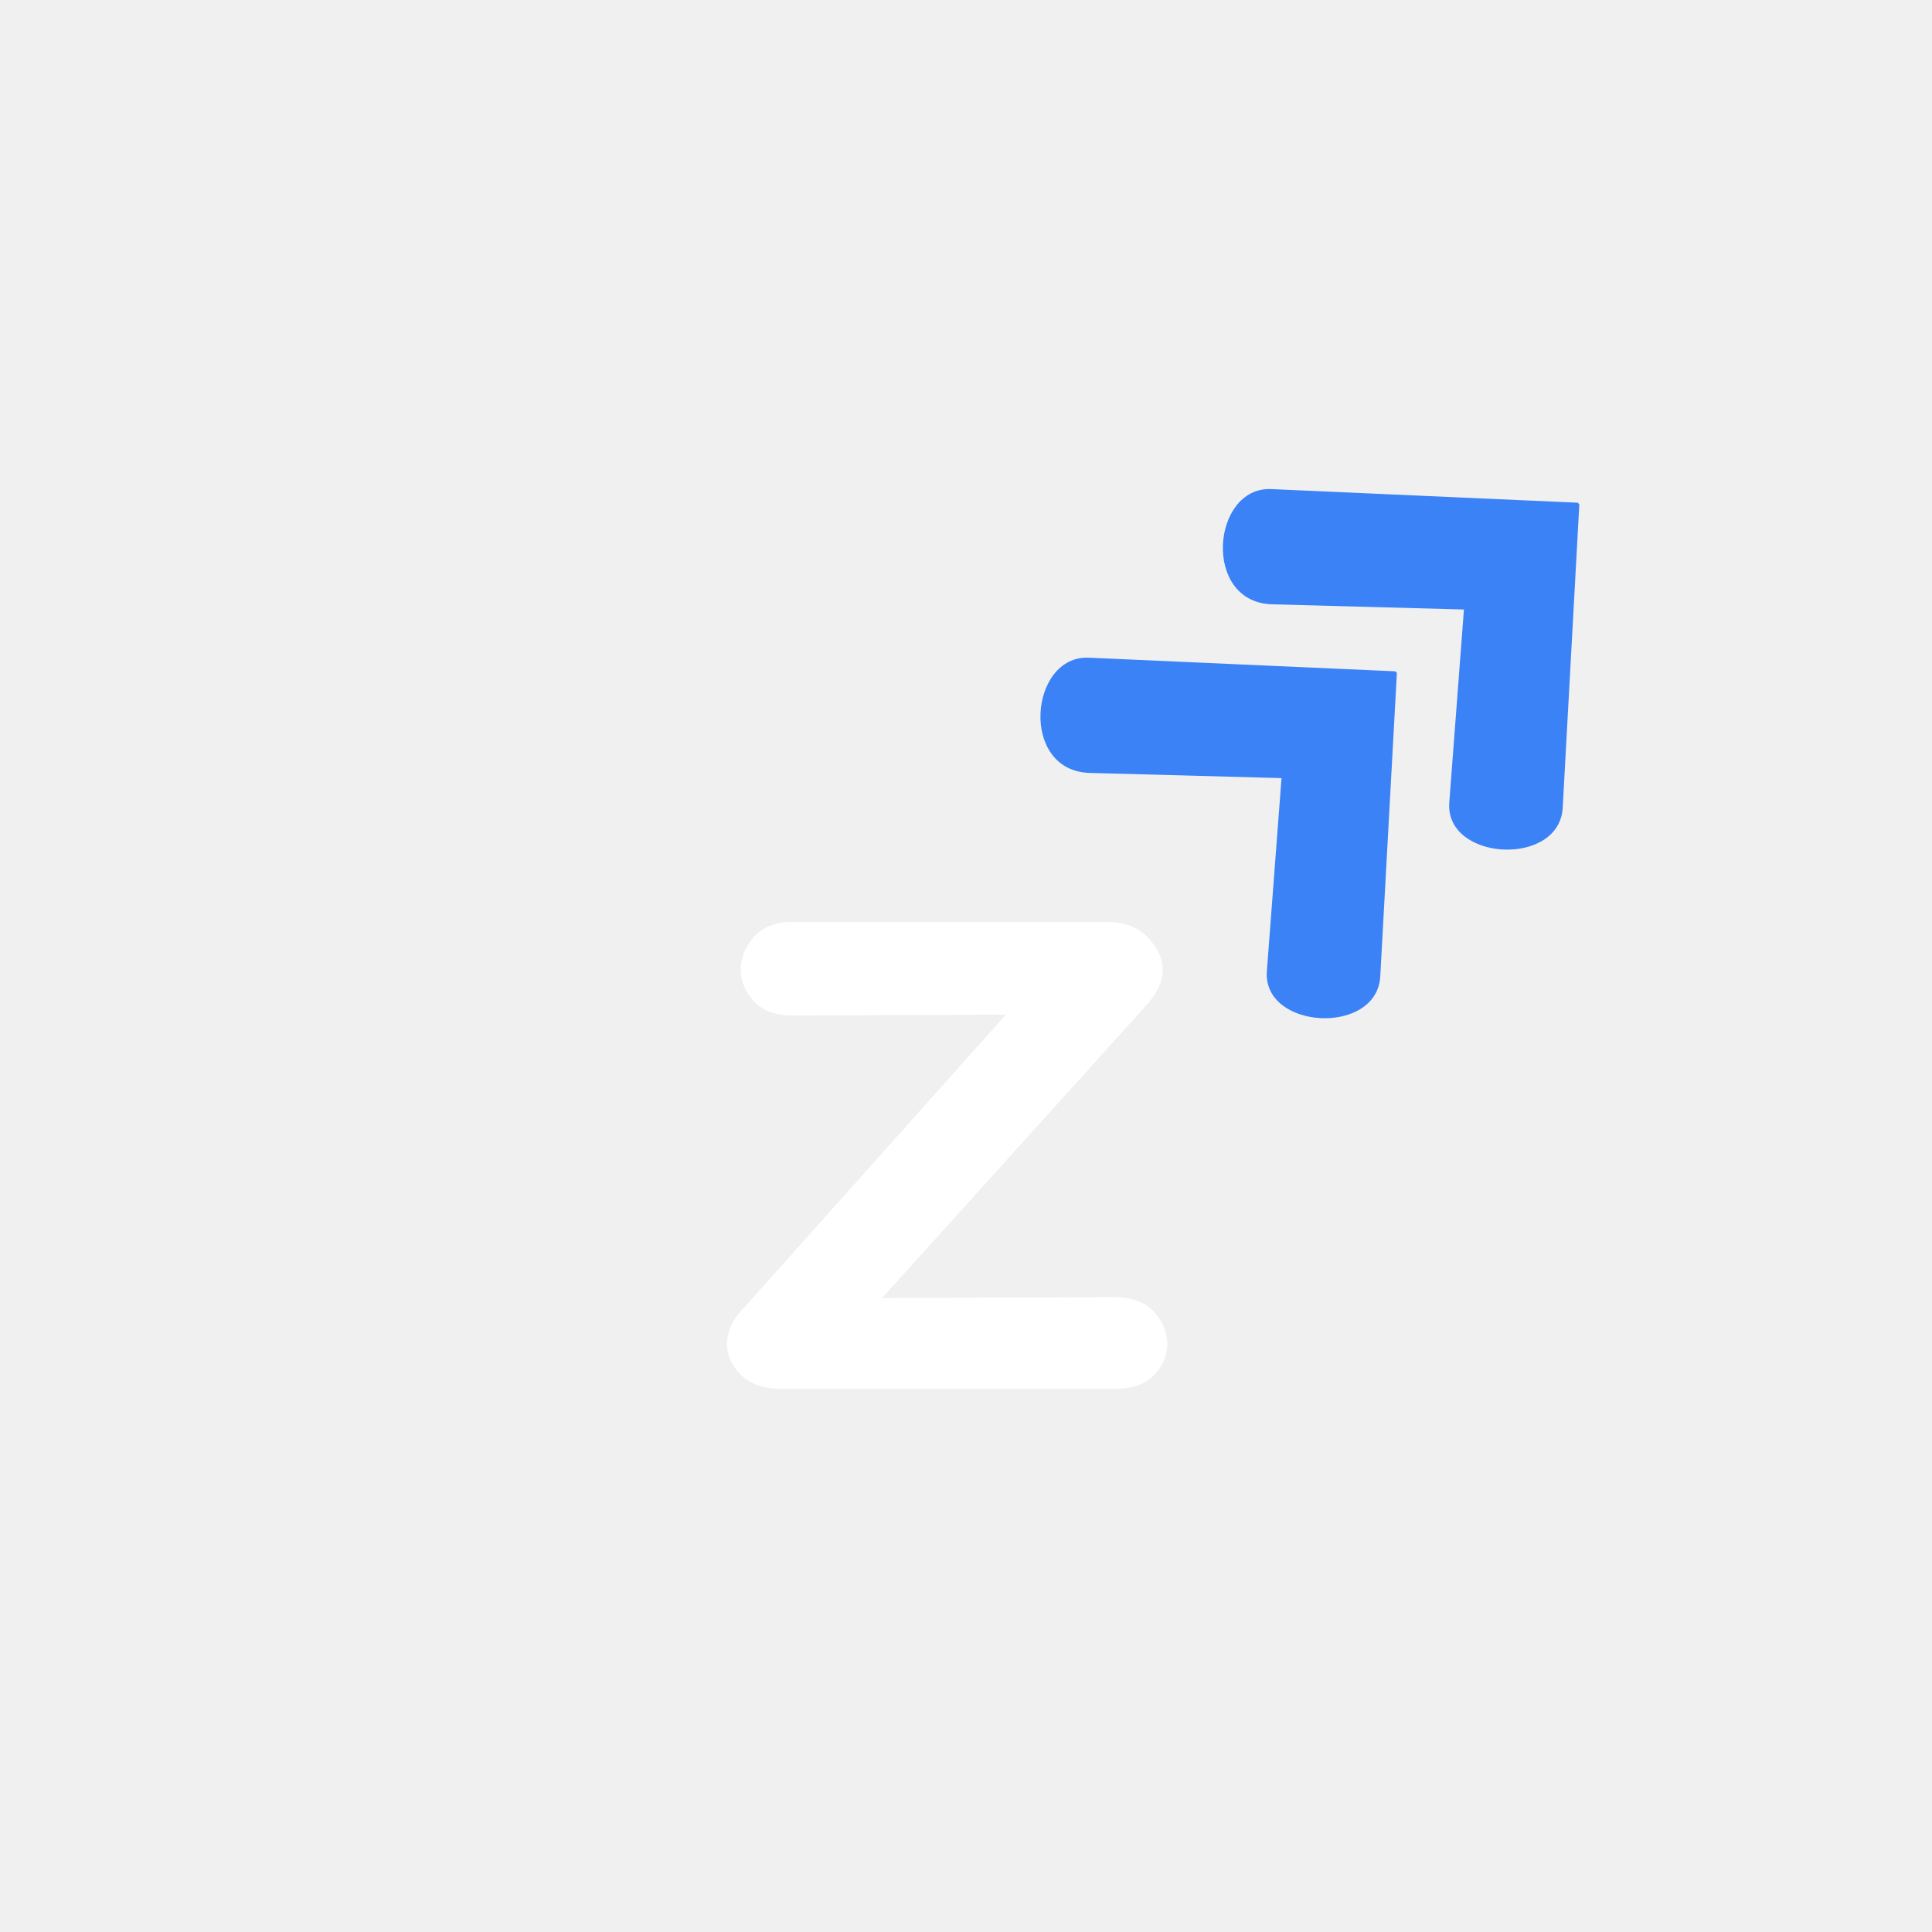
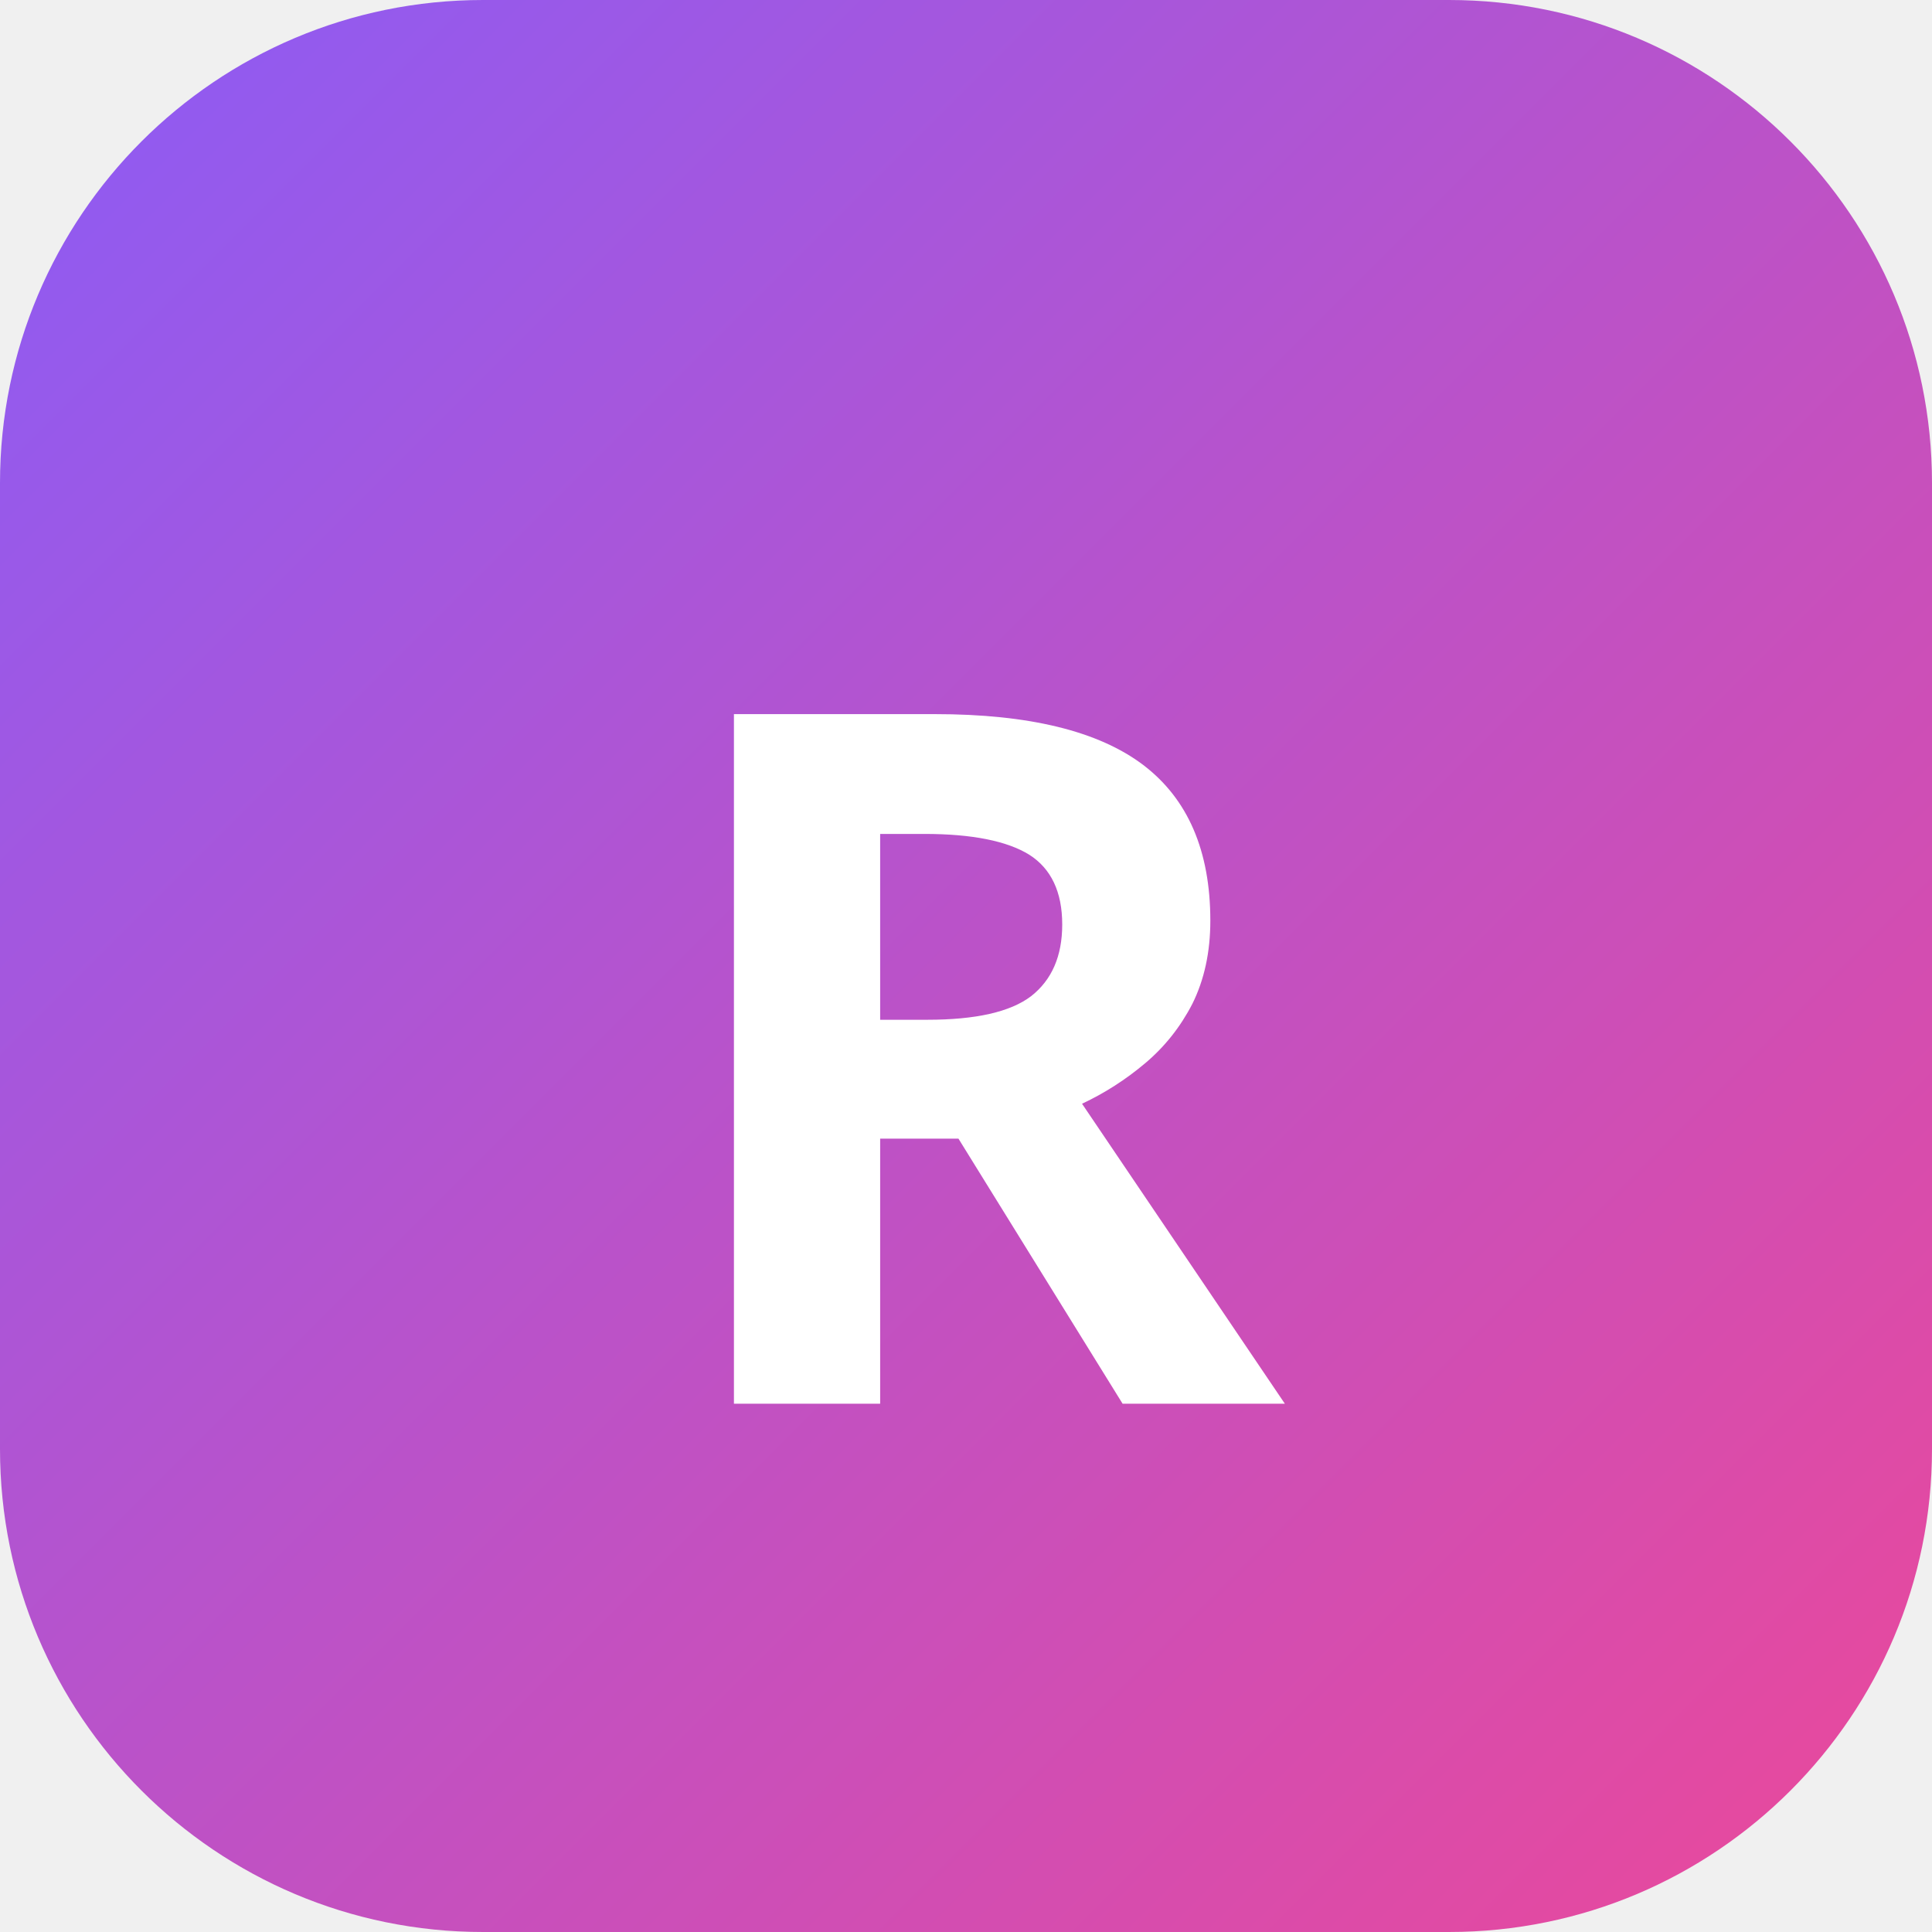
- <svg xmlns="http://www.w3.org/2000/svg" width="500" zoomAndPan="magnify" viewBox="0 0 375 375" height="500" preserveAspectRatio="xMidYMid meet" version="1.0">
+ <svg xmlns="http://www.w3.org/2000/svg" viewBox="0 0 32 32">
  <defs>
-     <g />
-     <clipPath id="354b7bed96">
-       <path d="M 201 127 L 272 127 L 272 198 L 201 198 Z M 201 127 " clip-rule="nonzero" />
-     </clipPath>
-     <clipPath id="5a535f9b12">
-       <path d="M 187.5 138.477 L 236.52 93.172 L 304.734 166.977 L 255.715 212.281 Z M 187.5 138.477 " clip-rule="nonzero" />
-     </clipPath>
-     <clipPath id="b69f388b10">
-       <path d="M 187.5 138.477 L 236.52 93.172 L 304.734 166.977 L 255.715 212.281 Z M 187.5 138.477 " clip-rule="nonzero" />
-     </clipPath>
-     <clipPath id="76634a9066">
-       <path d="M 237 94 L 307 94 L 307 165 L 237 165 Z M 237 94 " clip-rule="nonzero" />
-     </clipPath>
-     <clipPath id="a470a3114c">
-       <path d="M 222.91 105.75 L 271.93 60.445 L 340.141 134.25 L 291.125 179.555 Z M 222.91 105.75 " clip-rule="nonzero" />
-     </clipPath>
-     <clipPath id="2368a71816">
-       <path d="M 222.91 105.75 L 271.93 60.445 L 340.141 134.25 L 291.125 179.555 Z M 222.91 105.75 " clip-rule="nonzero" />
-     </clipPath>
-     <clipPath id="269ecad6ad">
-       <rect x="0" width="93" y="0" height="216" />
-     </clipPath>
+     <linearGradient id="grad" x1="0%" y1="0%" x2="100%" y2="100%">
+       <stop offset="0%" style="stop-color:#8b5cf6;stop-opacity:1" />
+       <stop offset="100%" style="stop-color:#ec4899;stop-opacity:1" />
+     </linearGradient>
  </defs>
-   <g clip-path="url(#354b7bed96)">
-     <g clip-path="url(#5a535f9b12)">
-       <g clip-path="url(#b69f388b10)">
-         <path fill="#3b82f6" d="M 271.152 130.316 L 211.336 127.656 C 199.781 127.145 197.828 149.652 211.52 150.023 L 248.742 151.031 L 245.898 188.484 C 245.031 199.891 267.277 201.094 267.91 189.504 Z M 271.152 130.316 " fill-opacity="1" fill-rule="nonzero" />
-       </g>
-     </g>
-   </g>
-   <g clip-path="url(#76634a9066)">
-     <g clip-path="url(#a470a3114c)">
-       <g clip-path="url(#2368a71816)">
-         <path fill="#3b82f6" d="M 306.562 97.59 L 246.742 94.93 C 235.188 94.418 233.238 116.926 246.926 117.297 L 284.148 118.305 L 281.305 155.758 C 280.441 167.164 302.684 168.367 303.32 156.777 Z M 306.562 97.59 " fill-opacity="1" fill-rule="nonzero" />
-       </g>
-     </g>
-   </g>
-   <g transform="matrix(1, 0, 0, 1, 140, 100)">
-     <g clip-path="url(#269ecad6ad)">
-       <g fill="#ffffff" fill-opacity="1">
-         <g transform="translate(0.398546, 169.583)">
-           <g>
-             <path d="M 30.797 -17.625 L 75.844 -17.812 C 79.289 -17.812 81.875 -16.859 83.594 -14.953 C 85.312 -13.055 86.172 -10.977 86.172 -8.719 C 86.172 -6.469 85.312 -4.453 83.594 -2.672 C 81.875 -0.891 79.289 0 75.844 0 L 11.391 0 C 7.953 0 5.312 -0.891 3.469 -2.672 C 1.633 -4.453 0.719 -6.469 0.719 -8.719 C 0.719 -11.219 1.844 -13.594 4.094 -15.844 L 54.844 -72.641 L 13.359 -72.469 C 10.148 -72.469 7.688 -73.383 5.969 -75.219 C 4.25 -77.062 3.391 -79.113 3.391 -81.375 C 3.391 -83.738 4.25 -85.867 5.969 -87.766 C 7.688 -89.672 10.148 -90.625 13.359 -90.625 L 74.609 -90.625 C 77.805 -90.625 80.383 -89.645 82.344 -87.688 C 84.301 -85.727 85.281 -83.562 85.281 -81.188 C 85.281 -79.051 84.211 -76.797 82.078 -74.422 Z M 30.797 -17.625 " />
-           </g>
-         </g>
-       </g>
-     </g>
-   </g>
+   <rect width="32" height="32" rx="8" fill="url(#grad)" />
+   <text x="50%" y="55%" dominant-baseline="middle" text-anchor="middle" fill="white" font-family="sans-serif" font-size="16" font-weight="bold">R</text>
</svg>
